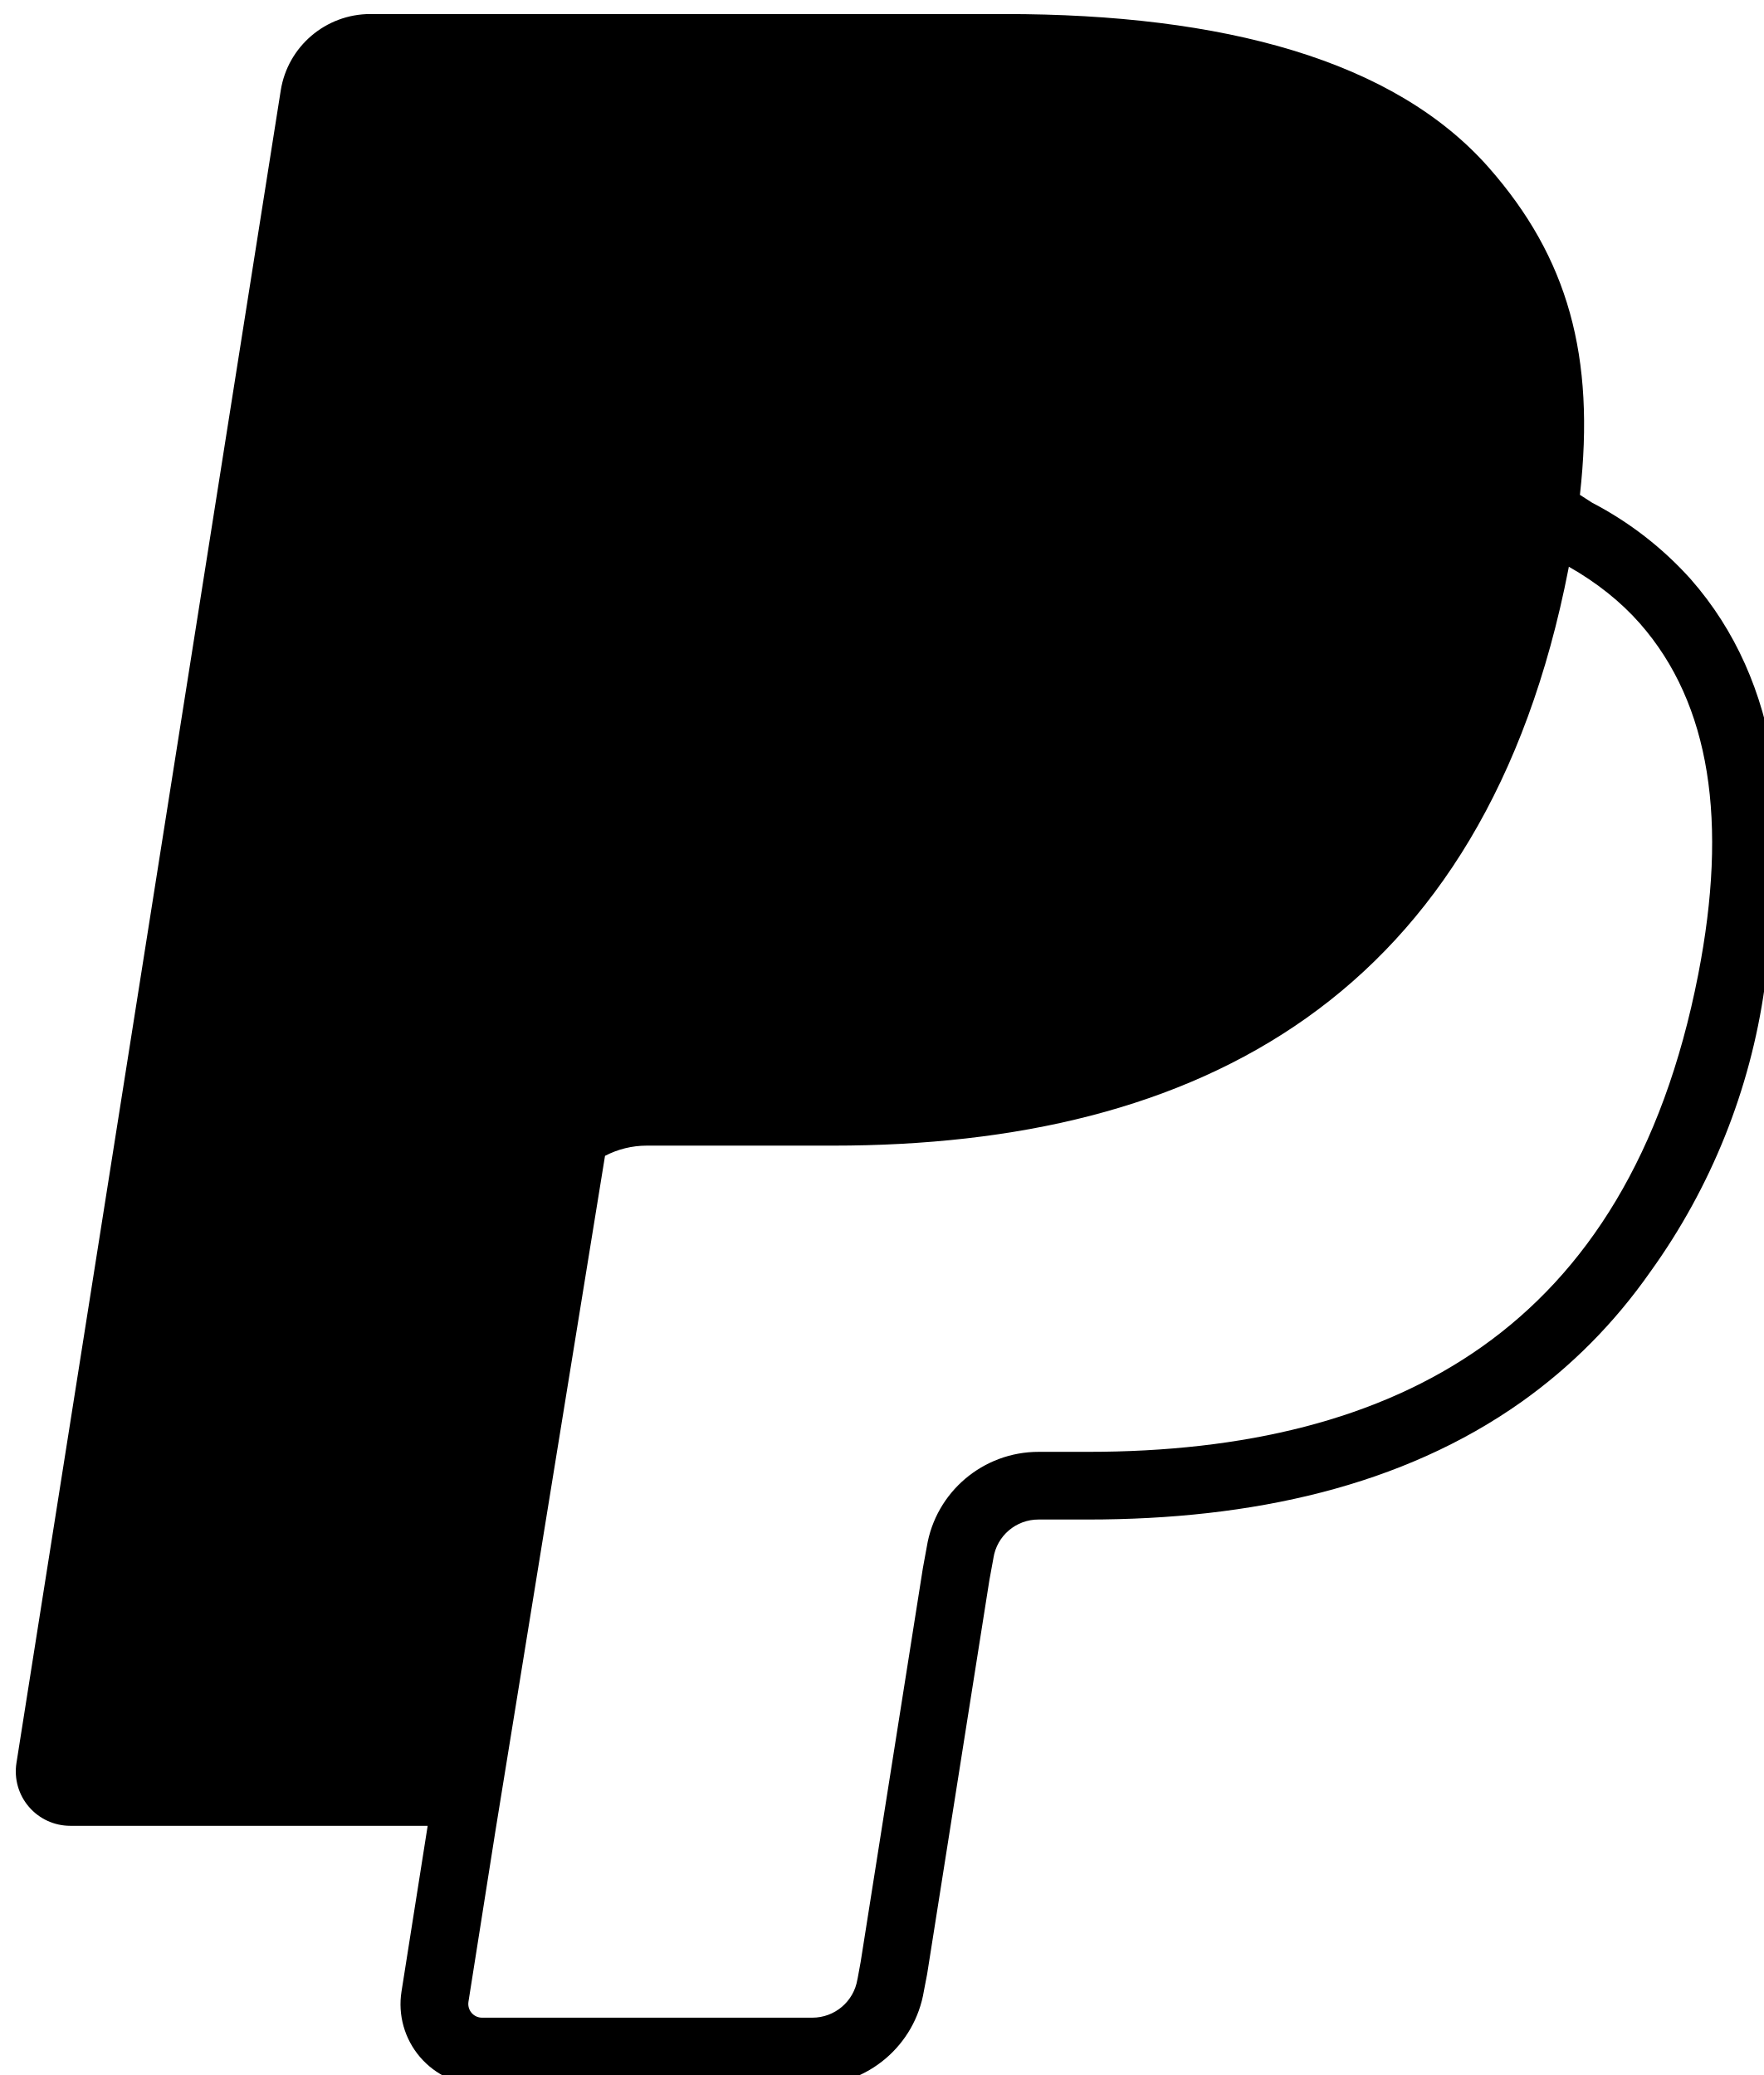
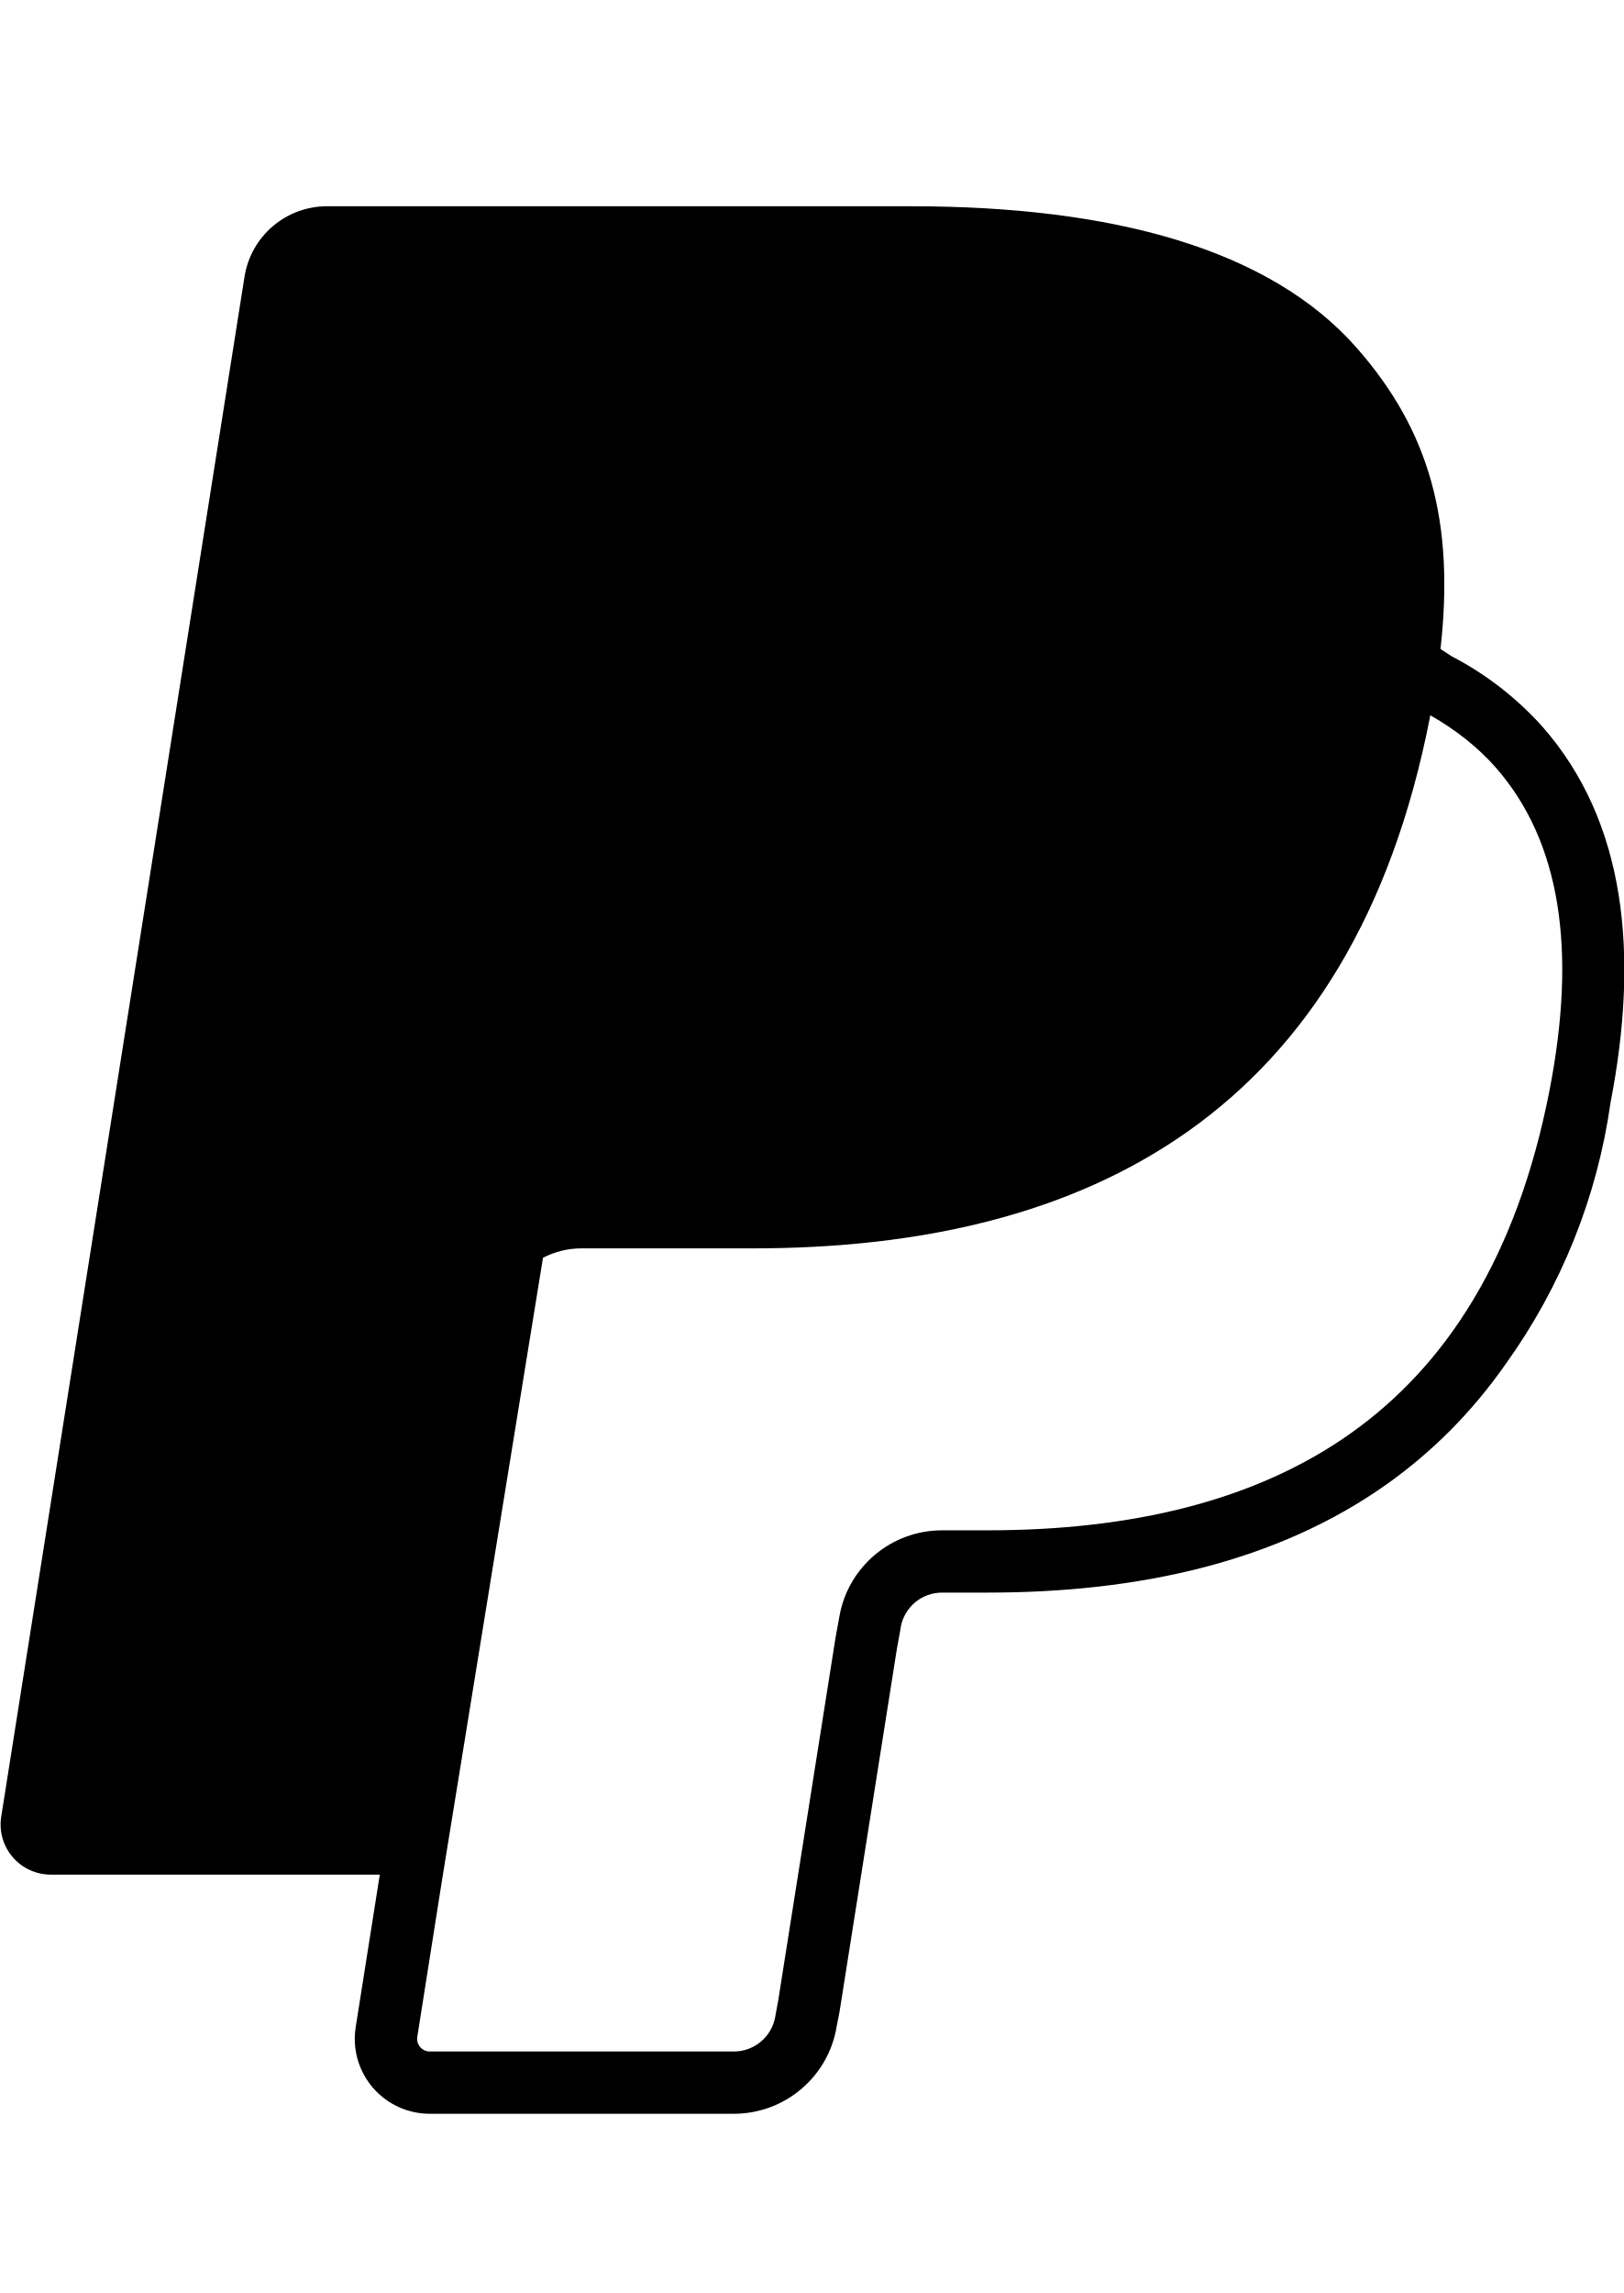
- <svg xmlns="http://www.w3.org/2000/svg" width="24" height="28.237" fill="currentColor" class="bi bi-paypal" viewBox="0 0 24 28.237" version="1.1" id="svg4">
+ <svg xmlns="http://www.w3.org/2000/svg" width="20" height="28.237" fill="currentColor" class="bi bi-paypal" viewBox="0 0 20 28.237" version="1.1" id="svg4">
  <defs id="defs8" />
-   <path d="M 21.497,6.732 C 21.709,4.845 21.333,3.505 20.258,2.282 18.97,0.818 16.647,0.191 13.672,0.191 H 5.039 A 1.235,1.233 0 0 0 3.82,1.23 L 0.224,23.99 a 0.741,0.74 0 0 0 0.732,0.856 H 5.819 l -0.356,2.255 a 1.108,1.106 0 0 0 1.094,1.279 h 4.493 c 0.757,0 1.399,-0.546 1.521,-1.288 l 0.044,-0.229 0.847,-5.361 0.053,-0.289 0.002,-0.012 a 0.619,0.618 0 0 1 0.614,-0.523 h 0.671 c 2.234,0 4.279,-0.451 5.903,-1.603 0.669,-0.476 1.256,-1.062 1.752,-1.771 A 8.721,8.706 0 0 0 24.01,13.437 C 24.437,11.242 24.239,9.287 23.004,7.881 A 4.742,4.734 0 0 0 21.663,6.841 L 21.497,6.734 Z M 8.232,15.729 a 1.226,1.224 0 0 1 0.566,-0.139 h 2.534 c 4.976,0 8.871,-2.015 10.009,-7.85 l 0.005,-0.028 c 0.383,0.218 0.706,0.476 0.967,0.772 0.964,1.098 1.198,2.704 0.794,4.774 -0.48,2.461 -1.528,4.064 -2.935,5.063 -1.415,1.004 -3.251,1.436 -5.37,1.436 H 14.133 a 1.541,1.538 0 0 0 -1.523,1.293 l -0.053,0.289 -0.847,5.361 -0.042,0.229 -0.002,0.007 a 0.621,0.62 0 0 1 -0.614,0.521 H 6.559 A 0.187,0.187 0 0 1 6.374,27.24 l 0.367,-2.325 z" id="path2" style="display:inline;stroke-width:1.763" />
+   <path d="M 17.743,7.991 C 17.919,6.419 17.606,5.301 16.71,4.283 15.637,3.063 13.701,2.54 11.222,2.54 H 4.028 A 1.029,1.028 0 0 0 3.012,3.406 L 0.015,22.372 a 0.618,0.617 0 0 0 0.61,0.713 H 4.678 l -0.297,1.879 a 0.924,0.922 0 0 0 0.912,1.066 h 3.744 c 0.631,0 1.166,-0.455 1.268,-1.073 l 0.037,-0.191 0.706,-4.467 0.044,-0.241 0.001,-0.01 a 0.516,0.515 0 0 1 0.512,-0.436 h 0.559 c 1.862,0 3.566,-0.376 4.919,-1.336 0.557,-0.396 1.047,-0.885 1.46,-1.475 a 7.268,7.255 0 0 0 1.294,-3.222 C 20.192,11.749 20.028,10.12 18.998,8.948 A 3.951,3.945 0 0 0 17.881,8.082 L 17.743,7.992 Z M 6.688,15.489 a 1.022,1.02 0 0 1 0.472,-0.116 h 2.112 c 4.147,0 7.393,-1.68 8.341,-6.542 l 0.004,-0.023 c 0.319,0.182 0.588,0.396 0.806,0.643 0.803,0.915 0.999,2.254 0.662,3.979 -0.4,2.051 -1.274,3.387 -2.446,4.219 -1.179,0.837 -2.709,1.196 -4.475,1.196 h -0.559 a 1.284,1.282 0 0 0 -1.269,1.078 l -0.044,0.241 -0.706,4.467 -0.035,0.191 -0.001,0.006 a 0.518,0.517 0 0 1 -0.512,0.435 H 5.294 A 0.156,0.156 0 0 1 5.14,25.081 l 0.306,-1.938 z" id="path2" style="display:inline;stroke-width:1.469" />
</svg>
